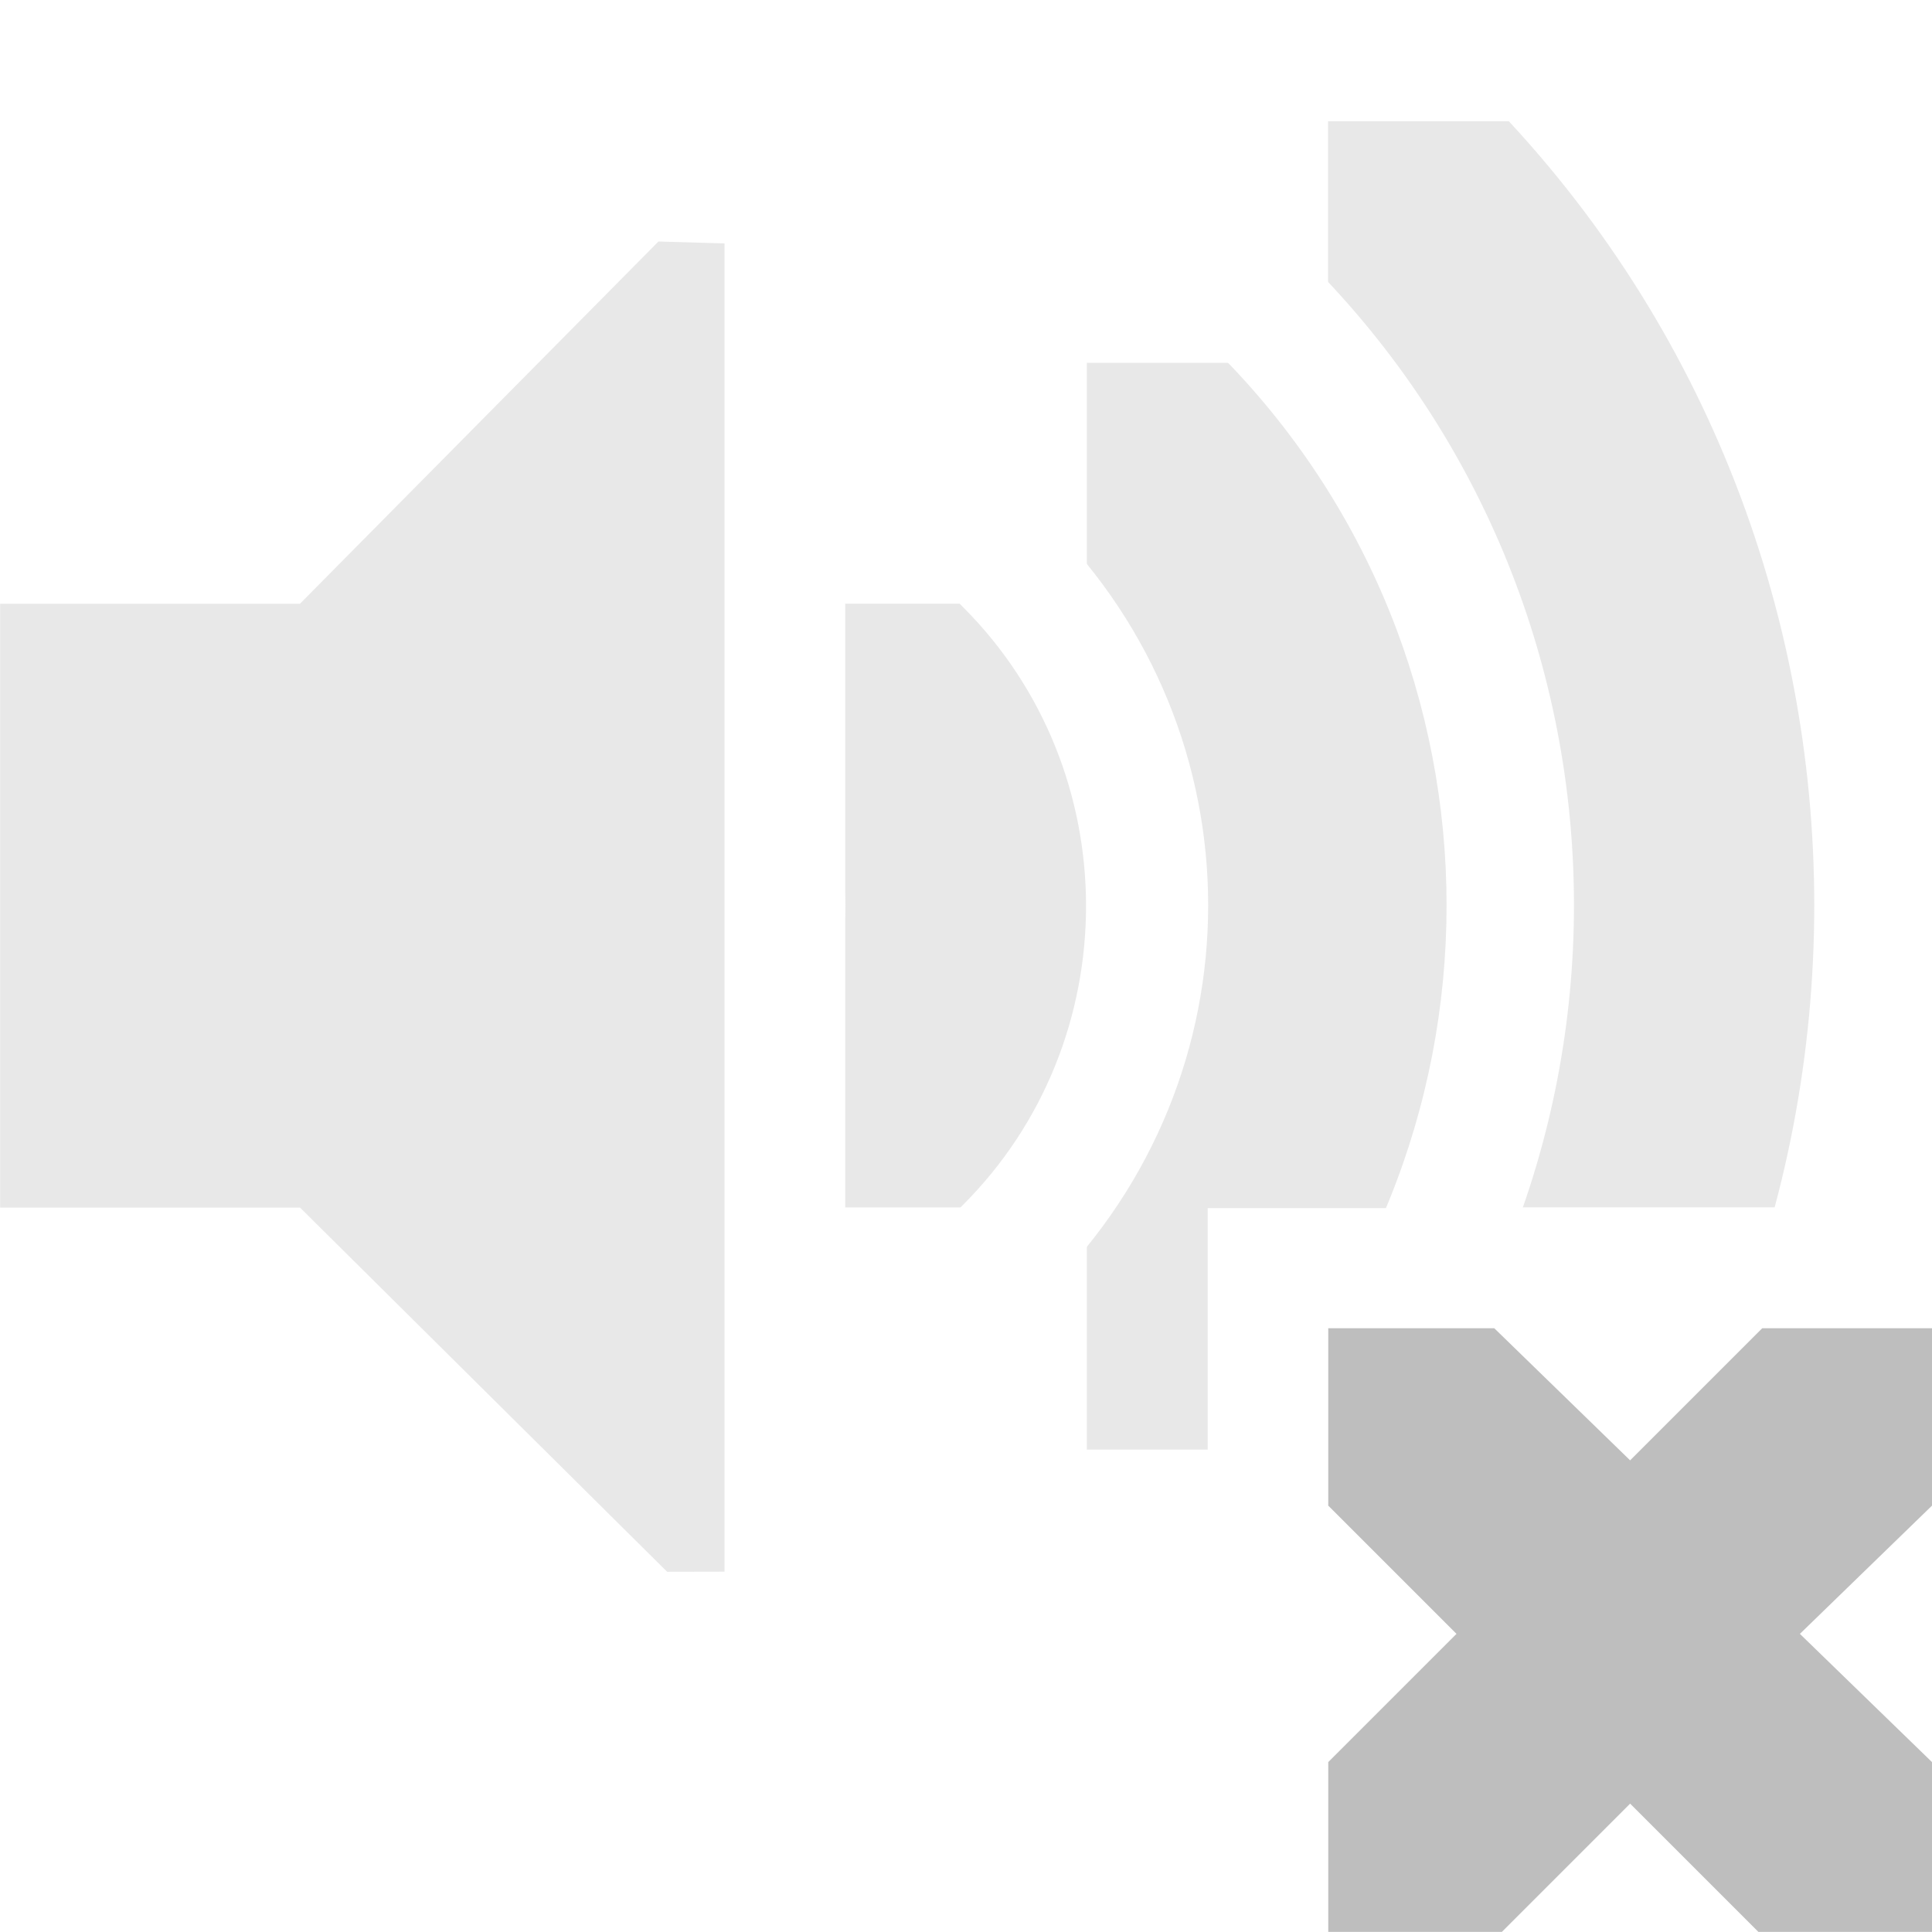
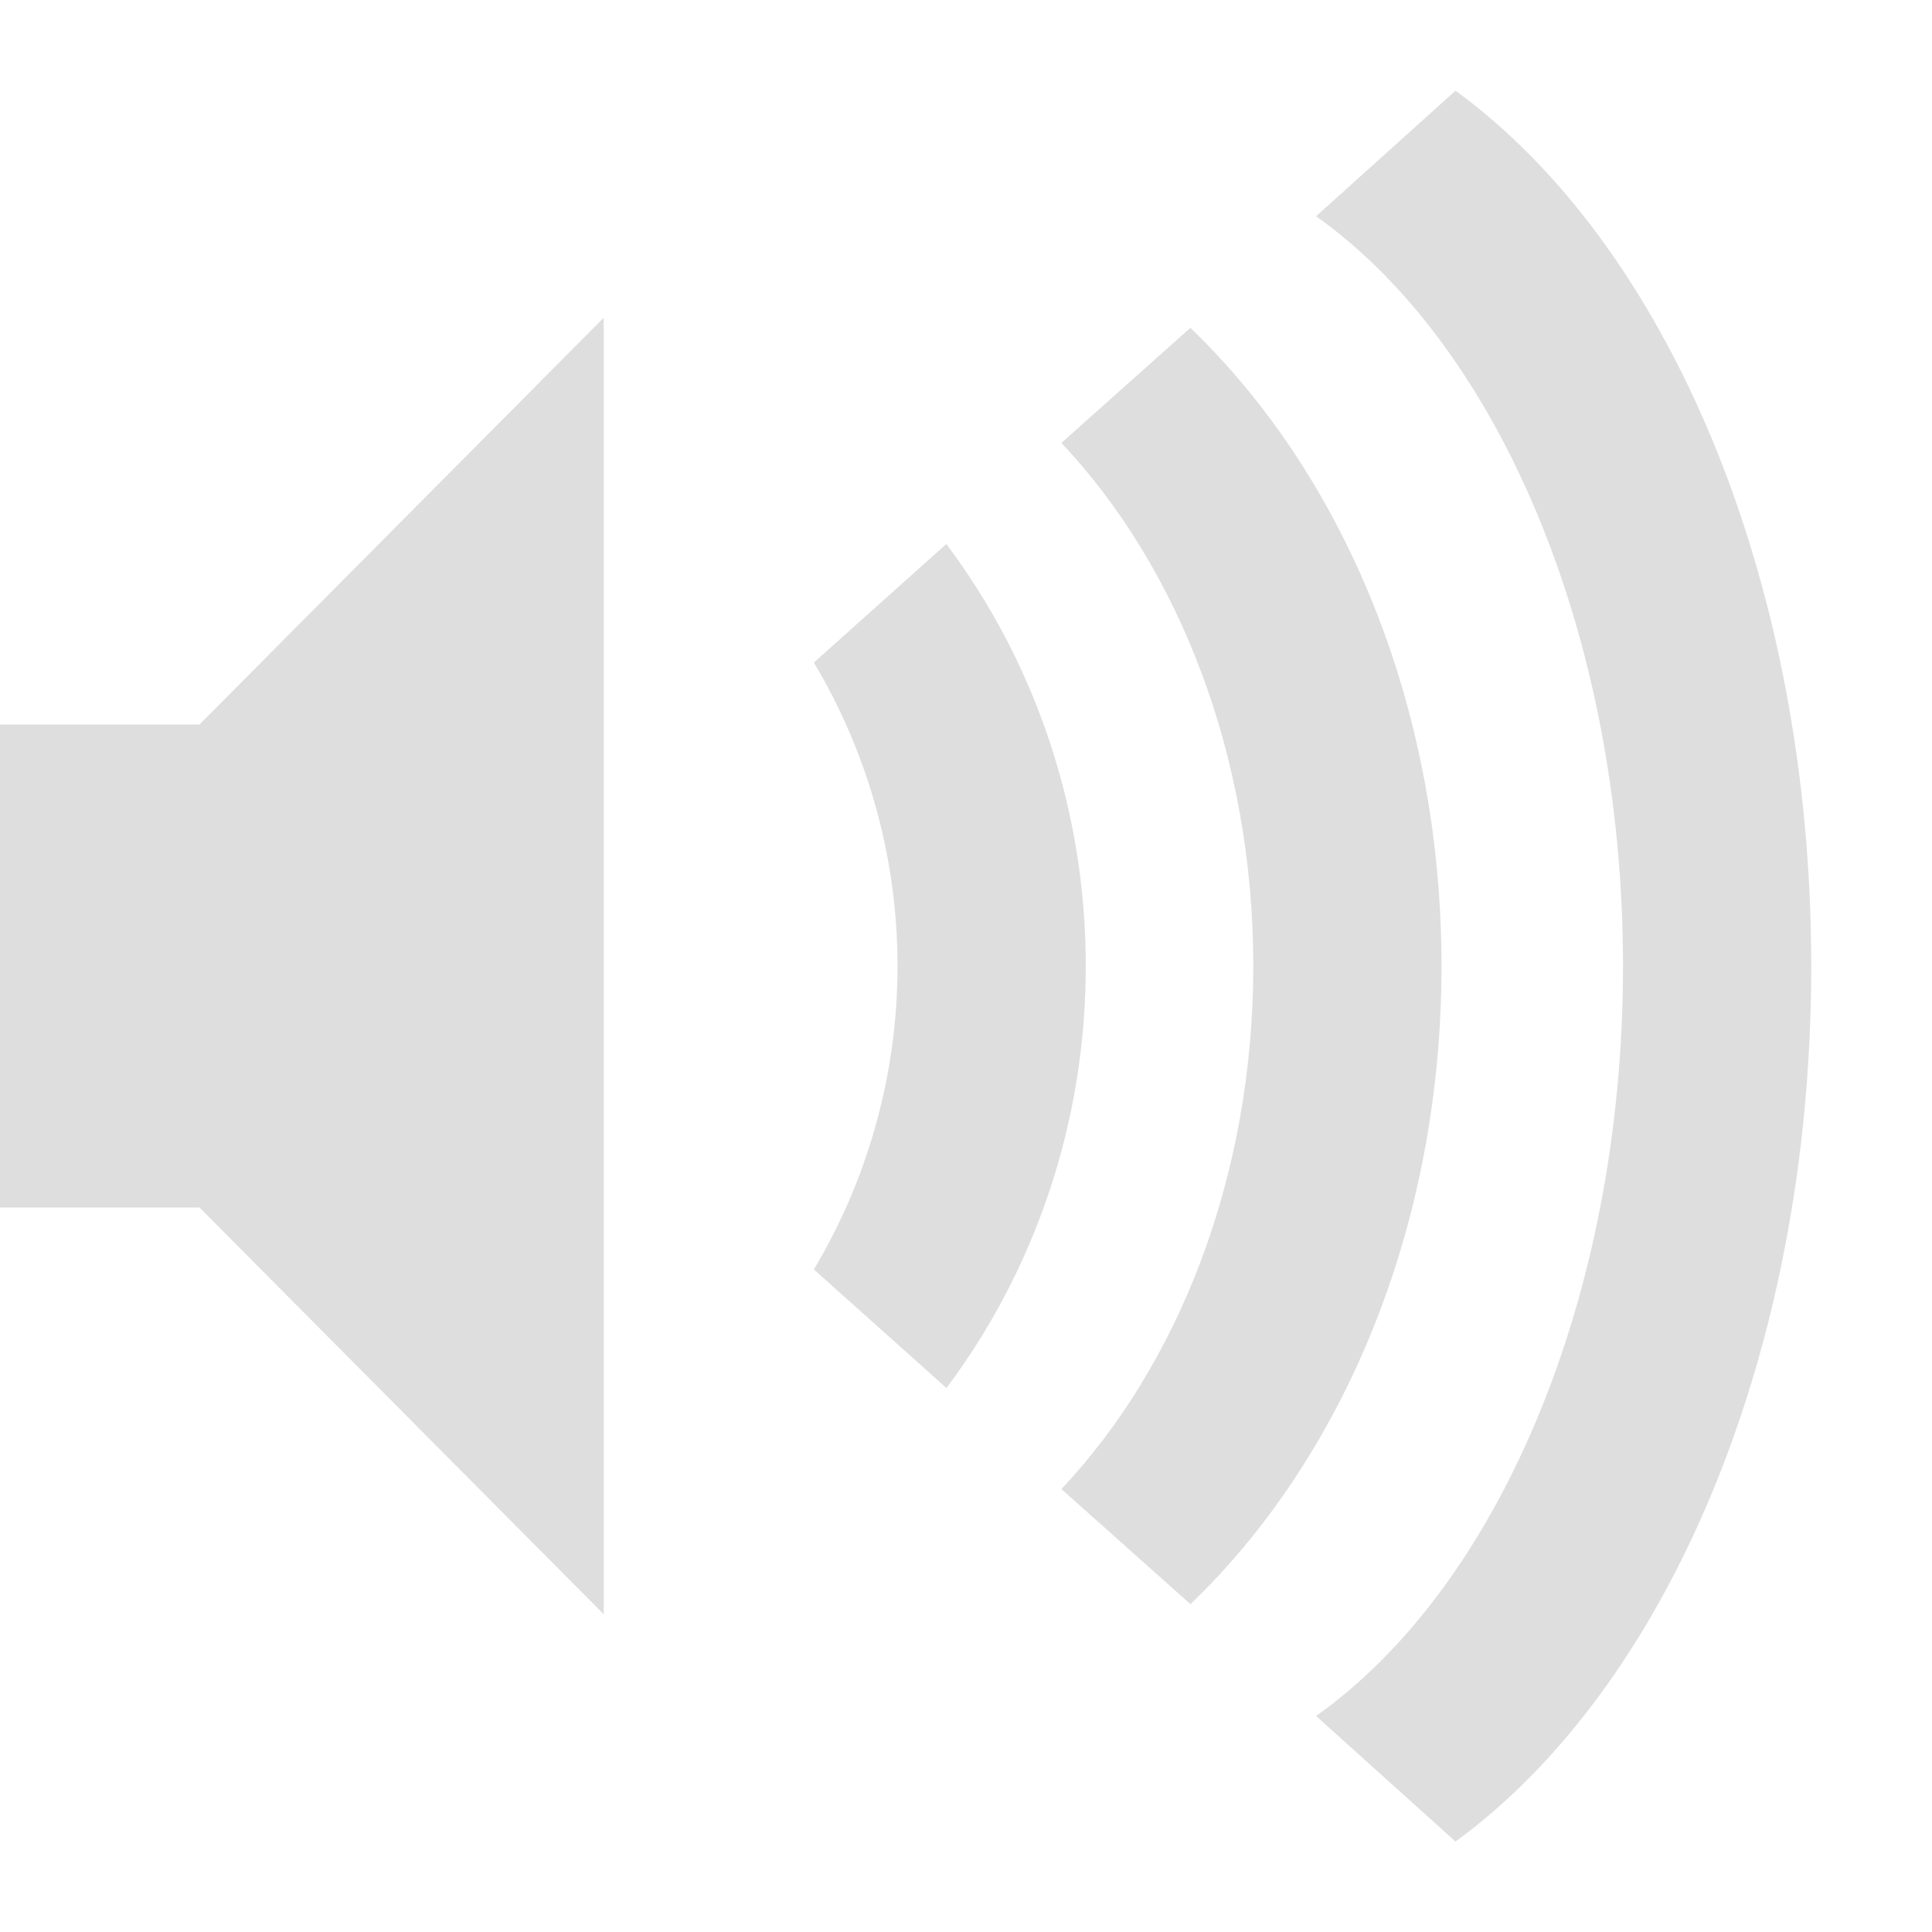
- <svg xmlns="http://www.w3.org/2000/svg" id="svg7384" height="16" width="16" version="1.1">
-   <defs id="defs7386">
-     <clipPath id="clipPath6279-2-3" clipPathUnits="userSpaceOnUse">
-       <rect id="rect6281-5-3" style="color:#bebebe;fill:#bebebe" height="6.375" width="3.825" y="220.75" x="26.85" />
-     </clipPath>
-     <clipPath id="clipPath3668" clipPathUnits="userSpaceOnUse">
-       <rect id="rect3670" style="color:#bebebe;fill:#bebebe" height="3.373" width="1.876" y="221.5" x="26.999" />
-     </clipPath>
-     <clipPath id="clipPath3697" clipPathUnits="userSpaceOnUse">
-       <path id="path3699" style="color:#bebebe;fill:#bebebe" d="m26.966 221.33v5.216h0.58v-1.159h2.318v-4.057h-2.898z" />
-     </clipPath>
-   </defs>
-   <g id="layer9" transform="translate(-101 -197)">
-     <path id="path3268" style="opacity:.35;color:#bebebe;fill:#bebebe" d="m101 202h2.484l2.969-3 0.547 0.016v11l-0.475 0.001-3.04-3.016h-2.484v-5z" />
-     <path id="path3272" style="opacity:.35;block-progression:tb;text-indent:0;color:#000000;text-transform:none;fill:#bebebe" d="m26.938 220.41a1.275 1.275 0 0 0 -0.656 2.188c0.758 0.758 0.758 1.93 0 2.688a1.282 1.282 0 1 0 1.812 1.812c1.732-1.732 1.732-4.58 0-6.312a1.275 1.275 0 0 0 -1.156 -0.375z" clip-path="url(#clipPath6279-2-3)" transform="matrix(.78431 0 0 .78431 86.941 28.863)" />
-     <path id="path3274" style="opacity:.35;block-progression:tb;text-indent:0;color:#000000;text-transform:none;fill:#bebebe" d="m27.125 221.09a0.58 0.58 0 0 0 -0.344 1c1.023 1.023 1.023 2.664 0 3.688a0.58 0.58 0 1 0 0.812 0.812c1.466-1.466 1.466-3.846 0-5.312a0.58 0.58 0 0 0 -0.469 -0.188z" clip-path="url(#clipPath3697)" transform="matrix(1.7255 0 0 1.7255 63.471 -181.9)" />
-     <path id="path3276" style="opacity:.35;block-progression:tb;text-indent:0;color:#000000;text-transform:none;fill:#bebebe" d="m27.062 221.31a0.375 0.375 0 0 0 -0.125 0.625c1.101 1.101 1.101 2.898 0 4a0.376 0.376 0 1 0 0.531 0.531c1.388-1.388 1.388-3.674 0-5.062a0.375 0.375 0 0 0 -0.406 -0.094z" clip-path="url(#clipPath3668)" transform="matrix(2.6667 0 0 2.6667 40 -392.67)" />
-     <path id="path3761-2-3-5-4-8-9-8-0-1-7" style="color:#bebebe;fill:#bebebe" d="m112 208h1.375l1.125 1.094 1.094-1.094h1.406v1.469l-1.094 1.062 1.094 1.062v1.406h-1.438l-1.062-1.062-1.062 1.062h-1.438v-1.406l1.062-1.062-1.062-1.062v-1.469z" />
+ <svg xmlns="http://www.w3.org/2000/svg" version="1.1" width="16" height="16" id="svg6495">
+   <defs id="defs6497" />
+   <g id="layer1">
+     <path d="m -10e-7,6 0,4 1.652,0 3.348,3.369 0,-10.738 L 1.652,6 z m 8.992,2 c 0,-1.326 -0.439,-2.542 -1.155,-3.495 L 6.74,5.487 C 7.172,6.21 7.433,7.075 7.433,8 c 0,0.925 -0.261,1.79 -0.693,2.513 l 1.098,0.982 C 8.553,10.542 8.992,9.326 8.992,8 z m 2.946,0 c 0,-2.181 -0.829,-4.085 -2.08,-5.285 L 8.79,3.668 C 9.756,4.694 10.379,6.25 10.379,8 c 0,1.75 -0.623,3.306 -1.589,4.332 l 1.069,0.953 C 11.11,12.085 11.938,10.181 11.938,8 z m 3.062,0 c 0,-3.225 -1.205,-5.982 -2.946,-7.249 l -1.155,1.04 c 1.499,1.062 2.542,3.453 2.542,6.21 0,2.757 -1.042,5.148 -2.542,6.21 l 1.155,1.04 C 13.795,13.982 15,11.225 15,8 z" id="path3375-3-3-6-8" style="opacity:0.5;color:#bebebe;fill:#bebebe;fill-opacity:1;fill-rule:nonzero;stroke:none;stroke-width:1.823;marker:none;visibility:visible;display:inline;overflow:visible;enable-background:accumulate" />
  </g>
</svg>
